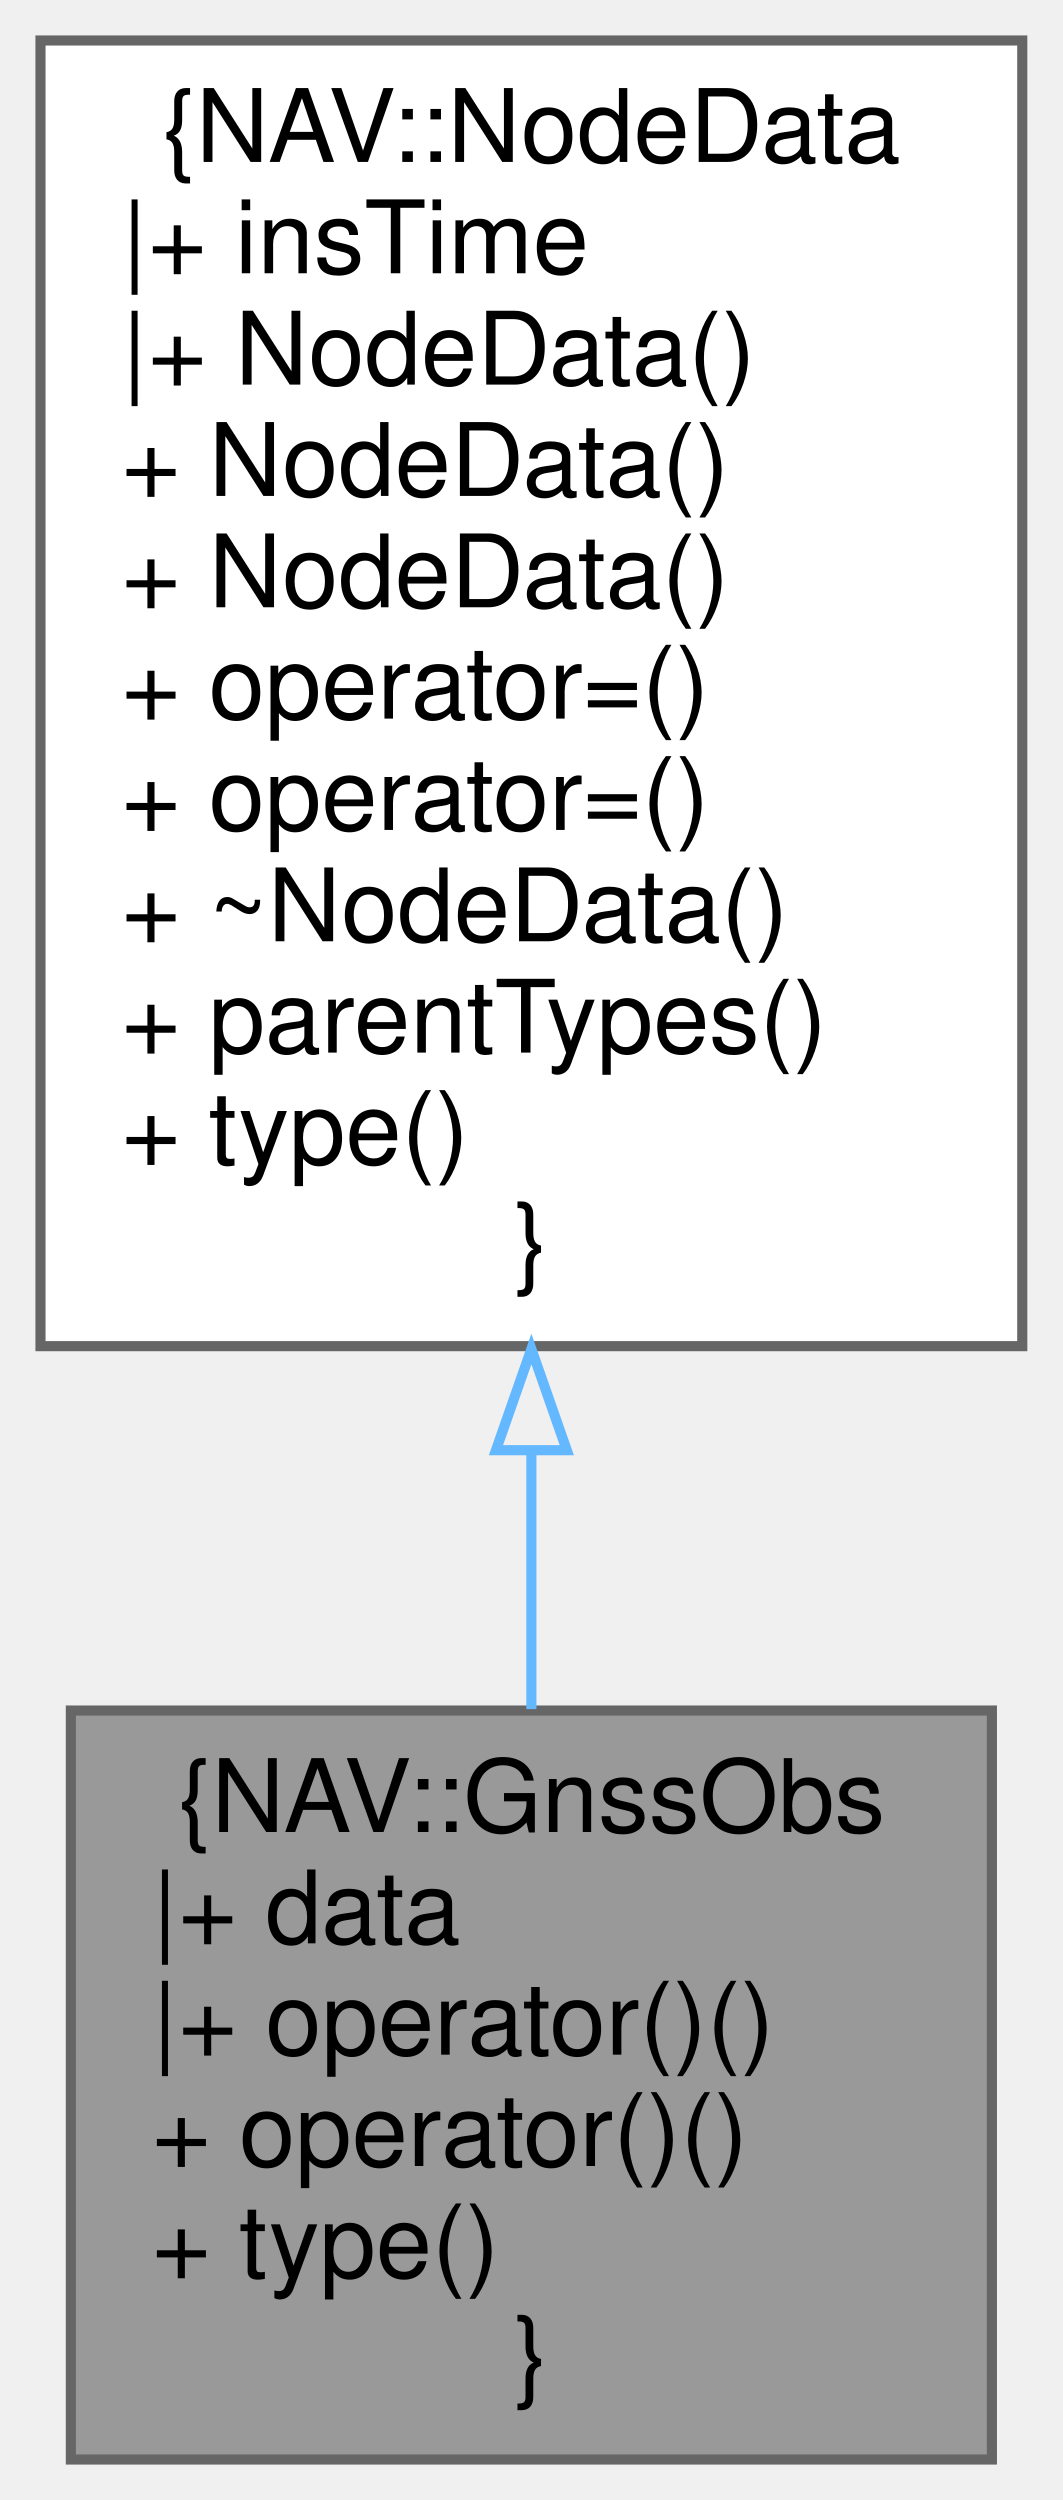
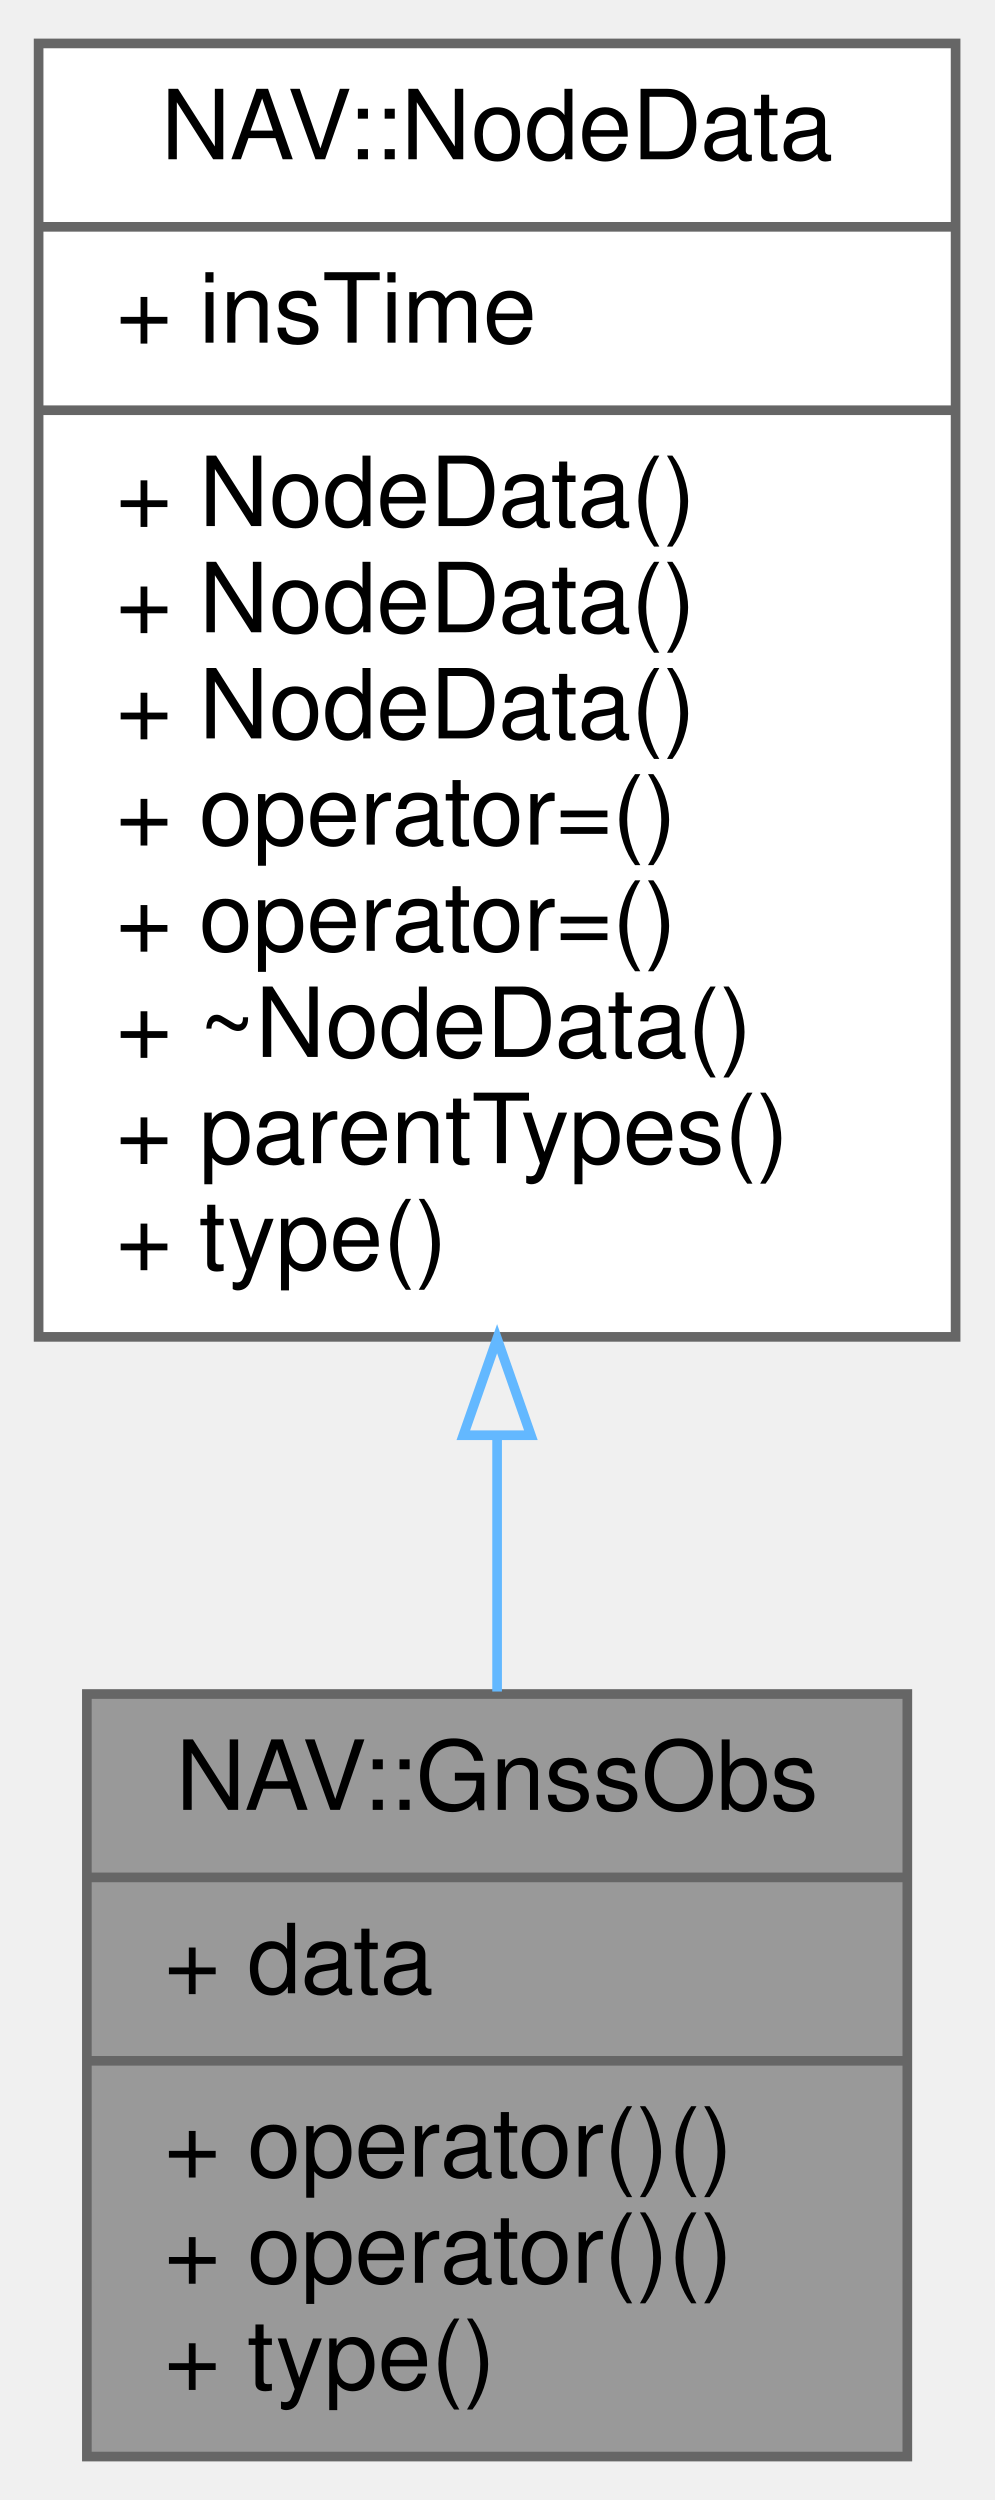
- <svg xmlns="http://www.w3.org/2000/svg" xmlns:xlink="http://www.w3.org/1999/xlink" width="105pt" height="247pt" viewBox="0.00 0.00 105.00 247.00">
-   <g id="graph0" class="graph" transform="scale(1 1) rotate(0) translate(4 243)">
+ <svg xmlns="http://www.w3.org/2000/svg" xmlns:xlink="http://www.w3.org/1999/xlink" width="103pt" height="259pt" viewBox="0.00 0.00 103.00 259.00">
+   <g id="graph0" class="graph" transform="scale(1 1) rotate(0) translate(4 255)">
    <g id="node1" class="node">
      <g id="a_node1">
        <a xlink:title="GNSS Observation message information.">
-           <polygon fill="#999999" stroke="#666666" points="94,-74 3,-74 3,0 94,0 94,-74" />
-           <text text-anchor="middle" x="48.5" y="-62" font-family="Helvetica,sans-Serif" font-size="10.00">{NAV::GnssObs</text>
-           <text text-anchor="start" x="11" y="-51" font-family="Helvetica,sans-Serif" font-size="10.00">|+ data</text>
-           <text text-anchor="start" x="11" y="-40" font-family="Helvetica,sans-Serif" font-size="10.00">|+ operator()()</text>
-           <text text-anchor="start" x="11" y="-29" font-family="Helvetica,sans-Serif" font-size="10.00">+ operator()()</text>
-           <text text-anchor="start" x="11" y="-18" font-family="Helvetica,sans-Serif" font-size="10.00">+ type()</text>
-           <text text-anchor="middle" x="48.5" y="-7" font-family="Helvetica,sans-Serif" font-size="10.00">}</text>
+           <polygon fill="#999999" stroke="#666666" points="5,-0.5 5,-79.5 90,-79.5 90,-0.5 5,-0.5" />
+           <text text-anchor="middle" x="47.5" y="-67.5" font-family="Helvetica,sans-Serif" font-size="10.00">NAV::GnssObs</text>
+           <polyline fill="none" stroke="#666666" points="5,-60.5 90,-60.5 " />
+           <text text-anchor="start" x="13" y="-48.5" font-family="Helvetica,sans-Serif" font-size="10.00">+ data</text>
+           <polyline fill="none" stroke="#666666" points="5,-41.5 90,-41.5 " />
+           <text text-anchor="start" x="13" y="-29.5" font-family="Helvetica,sans-Serif" font-size="10.00">+ operator()()</text>
+           <text text-anchor="start" x="13" y="-18.5" font-family="Helvetica,sans-Serif" font-size="10.00">+ operator()()</text>
+           <text text-anchor="start" x="13" y="-7.5" font-family="Helvetica,sans-Serif" font-size="10.00">+ type()</text>
        </a>
      </g>
    </g>
    <g id="node2" class="node">
      <g id="a_node2">
        <a xlink:href="classNAV_1_1NodeData.html" target="_top" xlink:title="Parent class for all data transmitted over Flow pins.">
-           <polygon fill="white" stroke="#666666" points="97,-239 0,-239 0,-110 97,-110 97,-239" />
-           <text text-anchor="middle" x="48.5" y="-227" font-family="Helvetica,sans-Serif" font-size="10.00">{NAV::NodeData</text>
-           <text text-anchor="start" x="8" y="-216" font-family="Helvetica,sans-Serif" font-size="10.00">|+ insTime</text>
-           <text text-anchor="start" x="8" y="-205" font-family="Helvetica,sans-Serif" font-size="10.00">|+ NodeData()</text>
-           <text text-anchor="start" x="8" y="-194" font-family="Helvetica,sans-Serif" font-size="10.00">+ NodeData()</text>
-           <text text-anchor="start" x="8" y="-183" font-family="Helvetica,sans-Serif" font-size="10.00">+ NodeData()</text>
-           <text text-anchor="start" x="8" y="-172" font-family="Helvetica,sans-Serif" font-size="10.00">+ operator=()</text>
-           <text text-anchor="start" x="8" y="-161" font-family="Helvetica,sans-Serif" font-size="10.00">+ operator=()</text>
-           <text text-anchor="start" x="8" y="-150" font-family="Helvetica,sans-Serif" font-size="10.00">+ ~NodeData()</text>
-           <text text-anchor="start" x="8" y="-139" font-family="Helvetica,sans-Serif" font-size="10.00">+ parentTypes()</text>
-           <text text-anchor="start" x="8" y="-128" font-family="Helvetica,sans-Serif" font-size="10.00">+ type()</text>
-           <text text-anchor="middle" x="48.5" y="-117" font-family="Helvetica,sans-Serif" font-size="10.00">}</text>
+           <polygon fill="white" stroke="#666666" points="0,-116.5 0,-250.5 95,-250.5 95,-116.5 0,-116.5" />
+           <text text-anchor="middle" x="47.5" y="-238.5" font-family="Helvetica,sans-Serif" font-size="10.00">NAV::NodeData</text>
+           <polyline fill="none" stroke="#666666" points="0,-231.5 95,-231.5 " />
+           <text text-anchor="start" x="8" y="-219.5" font-family="Helvetica,sans-Serif" font-size="10.00">+ insTime</text>
+           <polyline fill="none" stroke="#666666" points="0,-212.5 95,-212.5 " />
+           <text text-anchor="start" x="8" y="-200.5" font-family="Helvetica,sans-Serif" font-size="10.00">+ NodeData()</text>
+           <text text-anchor="start" x="8" y="-189.5" font-family="Helvetica,sans-Serif" font-size="10.00">+ NodeData()</text>
+           <text text-anchor="start" x="8" y="-178.5" font-family="Helvetica,sans-Serif" font-size="10.00">+ NodeData()</text>
+           <text text-anchor="start" x="8" y="-167.5" font-family="Helvetica,sans-Serif" font-size="10.00">+ operator=()</text>
+           <text text-anchor="start" x="8" y="-156.5" font-family="Helvetica,sans-Serif" font-size="10.00">+ operator=()</text>
+           <text text-anchor="start" x="8" y="-145.5" font-family="Helvetica,sans-Serif" font-size="10.00">+ ~NodeData()</text>
+           <text text-anchor="start" x="8" y="-134.5" font-family="Helvetica,sans-Serif" font-size="10.00">+ parentTypes()</text>
+           <text text-anchor="start" x="8" y="-123.5" font-family="Helvetica,sans-Serif" font-size="10.00">+ type()</text>
        </a>
      </g>
    </g>
    <g id="edge1" class="edge">
-       <path fill="none" stroke="#63b8ff" d="M48.5,-99.69C48.5,-90.83 48.5,-82.11 48.5,-74.14" />
-       <polygon fill="none" stroke="#63b8ff" points="45,-99.72 48.5,-109.72 52,-99.72 45,-99.72" />
+       <path fill="none" stroke="#63b8ff" d="M47.5,-106.03C47.5,-96.95 47.5,-87.99 47.5,-79.76" />
+       <polygon fill="none" stroke="#63b8ff" points="44,-106.31 47.5,-116.31 51,-106.31 44,-106.31" />
    </g>
  </g>
</svg>
